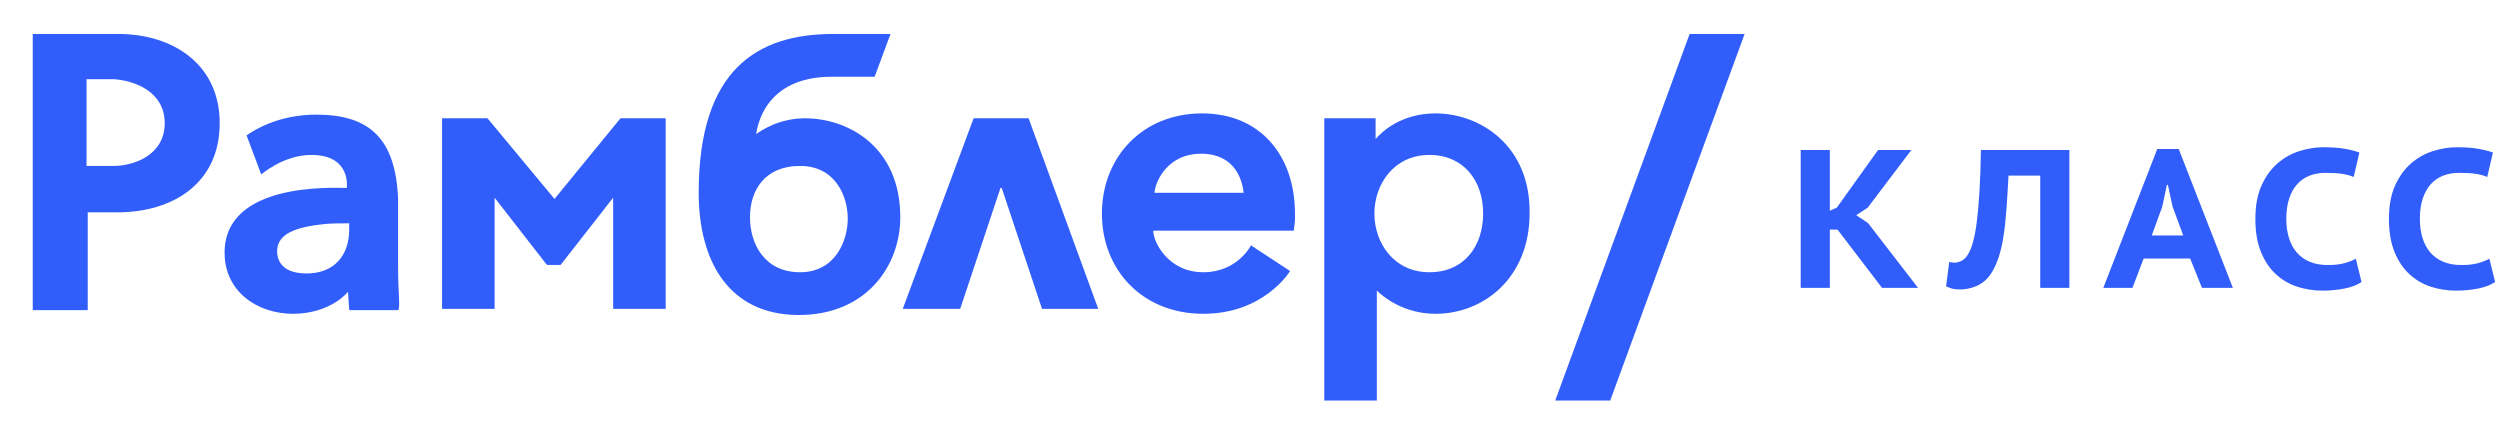
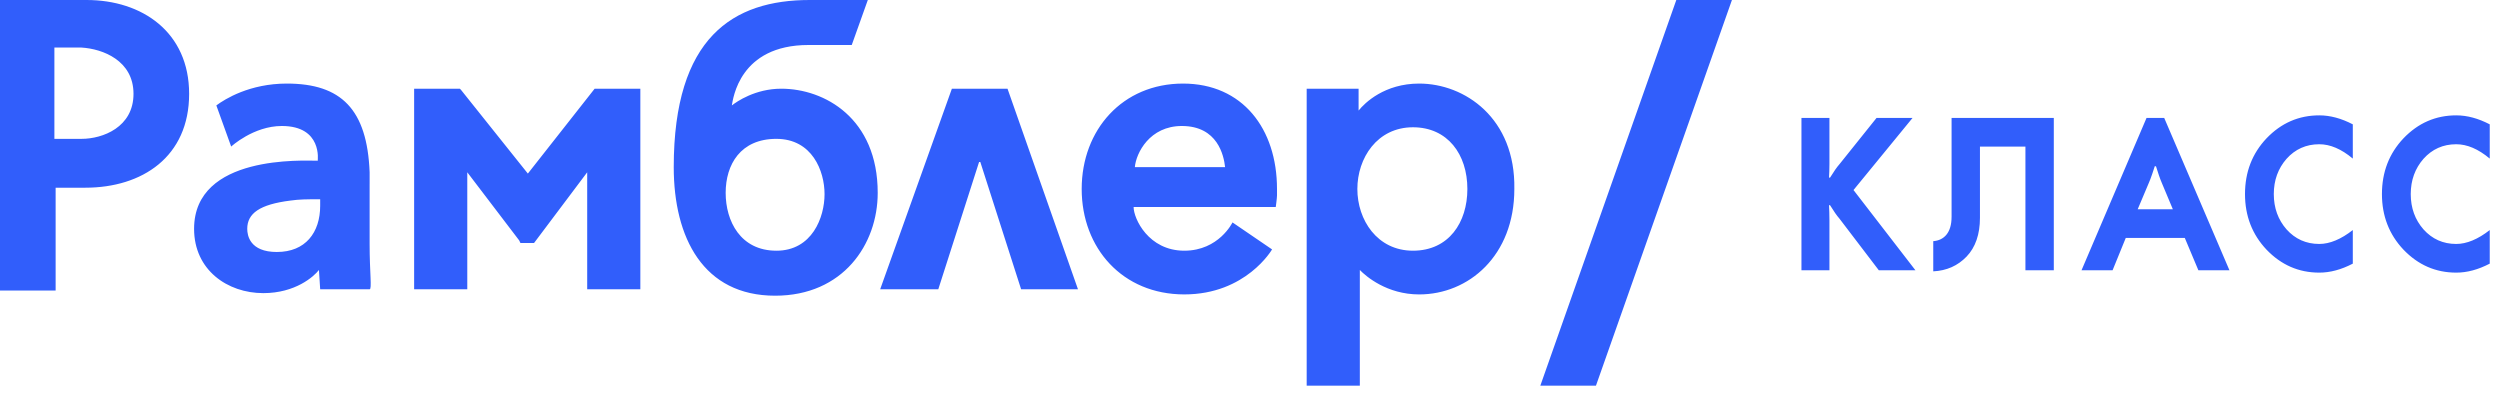
- <svg xmlns="http://www.w3.org/2000/svg" width="165px" height="28px" viewBox="0 0 165 28" version="1.1">
+ <svg xmlns="http://www.w3.org/2000/svg" width="222px" height="35px" viewBox="0 0 222 35" version="1.1">
  <defs />
-   <g id="Page-2" stroke="none" stroke-width="1" fill="none" fill-rule="evenodd">
-     <g id="Desktop" transform="translate(-535, -133)">
-       <g id="LOGO" transform="translate(535, 133)">
-         <rect id="@grid" x="0" y="0" width="165" height="28" />
-         <g id="class" transform="translate(117, 0)">
-           <rect id="@grid" x="0" y="0" width="48" height="28" />
-           <path d="M4.276,15.152 L3.769,15.152 L3.769,19 L1.845,19 L1.845,9.9 L3.769,9.9 L3.769,13.904 L4.224,13.709 L6.954,9.9 L9.151,9.9 L6.265,13.709 L5.511,14.203 L6.291,14.723 L9.593,19 L7.214,19 L4.276,15.152 Z M17.655,11.59 L15.562,11.59 C15.519,12.413 15.473,13.156 15.425,13.819 C15.378,14.483 15.313,15.078 15.23,15.607 C15.148,16.136 15.038,16.606 14.899,17.017 C14.76,17.429 14.587,17.791 14.379,18.103 C14.24,18.302 14.086,18.467 13.917,18.597 C13.748,18.727 13.573,18.829 13.391,18.902 C13.209,18.976 13.031,19.028 12.858,19.058 C12.685,19.089 12.524,19.104 12.377,19.104 C12.152,19.104 11.976,19.087 11.85,19.052 C11.725,19.017 11.588,18.965 11.441,18.896 L11.649,17.284 C11.744,17.319 11.857,17.336 11.987,17.336 C12.134,17.336 12.282,17.301 12.429,17.232 C12.576,17.163 12.706,17.05 12.819,16.894 C12.958,16.703 13.081,16.43 13.189,16.075 C13.298,15.72 13.389,15.258 13.462,14.691 C13.536,14.123 13.597,13.445 13.644,12.656 C13.692,11.867 13.725,10.949 13.742,9.9 L19.579,9.9 L19.579,19 L17.655,19 L17.655,11.59 Z M27.55,17.063 L24.482,17.063 L23.741,19 L21.817,19 L25.379,9.835 L26.796,9.835 L30.371,19 L28.33,19 L27.55,17.063 Z M25.015,15.542 L27.095,15.542 L26.393,13.644 L26.081,12.201 L26.016,12.201 L25.704,13.657 L25.015,15.542 Z M38.862,18.61 C38.576,18.809 38.199,18.954 37.731,19.046 C37.263,19.137 36.782,19.182 36.288,19.182 C35.707,19.182 35.15,19.095 34.617,18.922 C34.084,18.749 33.612,18.471 33.2,18.09 C32.788,17.709 32.461,17.219 32.219,16.621 C31.976,16.023 31.855,15.299 31.855,14.45 C31.855,13.566 31.993,12.823 32.271,12.22 C32.548,11.618 32.903,11.133 33.337,10.764 C33.77,10.396 34.251,10.13 34.78,9.965 C35.308,9.8 35.828,9.718 36.34,9.718 C36.903,9.718 37.377,9.753 37.763,9.822 C38.149,9.891 38.467,9.974 38.719,10.069 L38.342,11.681 C38.125,11.586 37.871,11.516 37.581,11.473 C37.291,11.43 36.925,11.408 36.483,11.408 C36.093,11.408 35.739,11.471 35.423,11.597 C35.107,11.722 34.836,11.911 34.611,12.162 C34.385,12.413 34.21,12.73 34.084,13.111 C33.958,13.492 33.896,13.939 33.896,14.45 C33.896,14.901 33.952,15.312 34.065,15.685 C34.177,16.058 34.346,16.378 34.572,16.647 C34.797,16.916 35.083,17.124 35.43,17.271 C35.776,17.418 36.179,17.492 36.639,17.492 C37.063,17.492 37.421,17.453 37.711,17.375 C38.001,17.297 38.259,17.197 38.485,17.076 L38.862,18.61 Z M47.677,18.61 C47.391,18.809 47.014,18.954 46.546,19.046 C46.078,19.137 45.597,19.182 45.103,19.182 C44.523,19.182 43.966,19.095 43.433,18.922 C42.9,18.749 42.428,18.471 42.016,18.09 C41.604,17.709 41.277,17.219 41.034,16.621 C40.792,16.023 40.67,15.299 40.67,14.45 C40.67,13.566 40.809,12.823 41.086,12.22 C41.364,11.618 41.719,11.133 42.152,10.764 C42.586,10.396 43.067,10.13 43.595,9.965 C44.124,9.8 44.644,9.718 45.155,9.718 C45.719,9.718 46.193,9.753 46.579,9.822 C46.965,9.891 47.283,9.974 47.534,10.069 L47.157,11.681 C46.941,11.586 46.687,11.516 46.397,11.473 C46.107,11.43 45.74,11.408 45.298,11.408 C44.908,11.408 44.555,11.471 44.239,11.597 C43.923,11.722 43.652,11.911 43.426,12.162 C43.201,12.413 43.026,12.73 42.9,13.111 C42.774,13.492 42.711,13.939 42.711,14.45 C42.711,14.901 42.768,15.312 42.88,15.685 C42.993,16.058 43.162,16.378 43.387,16.647 C43.613,16.916 43.899,17.124 44.245,17.271 C44.592,17.418 44.995,17.492 45.454,17.492 C45.879,17.492 46.237,17.453 46.527,17.375 C46.817,17.297 47.075,17.197 47.3,17.076 L47.677,18.61 Z" fill="#315EFB" />
-         </g>
-         <g id="rambler">
-           <rect id="@grid" x="0" y="0" width="117" height="28" />
-           <polygon id="Shape" fill="#315EFB" points="111.516 2.242 102.645 26.435 106.274 26.435 115.145 2.242" />
-           <path d="M97.887,14.097 C97.887,16.194 96.677,17.968 94.339,17.968 C92,17.968 90.71,16.032 90.71,14.097 C90.71,12.161 92,10.226 94.339,10.226 C96.597,10.226 97.887,11.919 97.887,14.097 M94.742,7.484 C92.484,7.484 91.194,8.694 90.79,9.177 L90.79,7.806 L87.403,7.806 L87.403,26.435 L90.871,26.435 L90.871,19.177 C91.274,19.581 92.645,20.71 94.742,20.71 C97.968,20.71 100.952,18.29 100.952,14.097 C101.032,9.661 97.726,7.484 94.742,7.484" id="Shape" fill="#315EFB" />
-           <path d="M76.194,12.726 C76.274,11.839 77.161,10.145 79.258,10.145 C81.597,10.145 82,12 82.081,12.726 L76.194,12.726 L76.194,12.726 L76.194,12.726 Z M79.339,7.484 C75.387,7.484 72.726,10.387 72.726,14.097 C72.726,17.806 75.387,20.71 79.419,20.71 C83.452,20.71 85.145,17.887 85.145,17.887 L82.565,16.194 C82.565,16.194 81.677,17.968 79.419,17.968 C77.081,17.968 76.113,15.952 76.113,15.226 L85.387,15.226 C85.387,15.226 85.468,14.661 85.468,14.5 L85.468,14.097 C85.468,10.306 83.21,7.484 79.339,7.484 L79.339,7.484 L79.339,7.484 Z" id="Shape" fill="#315EFB" />
-           <polygon id="Shape" fill="#315EFB" points="68.774 20.387 72.484 20.387 67.887 7.806 64.258 7.806 59.581 20.387 63.371 20.387 66.032 12.403 66.113 12.403" />
-           <path d="M55.952,14.419 C55.952,15.871 55.145,17.968 52.806,17.968 C50.468,17.968 49.5,16.113 49.5,14.339 C49.5,12.565 50.468,10.952 52.806,10.952 C55.145,10.952 55.952,12.968 55.952,14.419 M53.129,7.806 C51.435,7.806 50.226,8.613 49.903,8.855 C49.984,8.452 50.387,5.065 54.903,5.065 L57.726,5.065 L58.774,2.242 L54.984,2.242 C49.984,2.242 46.113,4.581 46.113,12.726 C46.113,17.161 48.048,20.79 52.726,20.79 C57.161,20.79 59.419,17.565 59.419,14.339 C59.419,9.661 55.952,7.806 53.129,7.806" id="Shape" fill="#315EFB" />
-           <polygon id="Shape" fill="#315EFB" points="36.597 13.129 32.242 7.887 32.161 7.806 29.177 7.806 29.177 20.387 32.645 20.387 32.645 13.048 36.032 17.403 36.113 17.484 37 17.484 40.468 13.048 40.468 20.387 43.935 20.387 43.935 7.806 40.952 7.806" />
-           <path d="M23.048,15.145 C23.048,16.839 22.081,18.048 20.226,18.048 C18.452,18.048 18.29,17 18.29,16.597 C18.29,15.629 19.097,15.065 21.113,14.823 C21.677,14.742 22.242,14.742 22.806,14.742 L23.048,14.742 L23.048,15.145 L23.048,15.145 L23.048,15.145 Z M26.274,17.645 L26.274,13.855 L26.274,13.129 C26.113,9.177 24.419,7.565 20.871,7.565 C18.452,7.565 16.839,8.532 16.274,8.935 L17.242,11.516 C17.242,11.516 18.694,10.226 20.548,10.226 C23.21,10.226 22.887,12.403 22.887,12.403 C22,12.403 14.823,12 14.823,16.677 C14.823,19.258 17,20.71 19.339,20.71 C21.435,20.71 22.645,19.661 22.968,19.258 C22.968,19.339 23.048,20.468 23.048,20.468 L26.274,20.468 C26.435,20.387 26.274,19.339 26.274,17.645 L26.274,17.645 L26.274,17.645 Z" id="Shape" fill="#315EFB" />
-           <path d="M10.871,8.129 C10.871,10.226 8.855,10.952 7.484,10.952 L5.71,10.952 L5.71,5.226 L7.484,5.226 C8.855,5.306 10.871,6.032 10.871,8.129 M7.806,2.242 L2.161,2.242 L2.161,20.468 L5.79,20.468 L5.79,14.016 L7.726,14.016 C11.435,14.016 14.5,12.081 14.5,8.129 C14.5,4.258 11.435,2.242 7.806,2.242" id="Shape" fill="#315EFB" />
-         </g>
+   <g id="Work" stroke="none" stroke-width="1" fill="none" fill-rule="evenodd">
+     <g id="Страница-препарата" transform="translate(-217, -200)">
+       <g id="logo-rambler-class" transform="translate(217, 197)">
+         <rect id="frame" x="0" y="0" width="222" height="40" />
+         <path d="M136.78,37.25 L141.72,37.25 L153.796,3 L148.856,3 L136.78,37.25 Z M125.473,25.262 C122.289,25.262 120.533,22.522 120.533,19.782 C120.533,17.042 122.289,14.302 125.473,14.302 C128.546,14.302 130.303,16.7 130.303,19.782 C130.303,22.751 128.656,25.262 125.473,25.262 L125.473,25.262 Z M120.643,12.818 L120.643,10.878 L116.033,10.878 L116.033,37.25 L120.753,37.25 L120.753,26.975 C121.302,27.545 123.168,29.145 126.021,29.145 C130.411,29.145 134.473,25.719 134.473,19.782 C134.583,13.503 130.083,10.421 126.021,10.421 C122.948,10.421 121.191,12.133 120.643,12.818 Z M104.946,14.188 C108.129,14.188 108.678,16.814 108.788,17.842 L100.774,17.842 C100.884,16.586 102.091,14.188 104.946,14.188 Z M96.054,19.782 C96.054,25.034 99.676,29.144 105.165,29.144 C110.654,29.144 112.959,25.148 112.959,25.148 L109.446,22.751 C109.446,22.751 108.239,25.262 105.166,25.262 C101.982,25.262 100.664,22.408 100.664,21.381 L113.288,21.381 C113.288,21.381 113.398,20.581 113.398,20.353 L113.398,19.783 C113.398,14.417 110.325,10.421 105.055,10.421 C99.676,10.421 96.054,14.531 96.054,19.782 L96.054,19.782 Z M95.724,28.687 L89.467,10.877 L84.527,10.877 L78.16,28.687 L83.32,28.687 L86.942,17.385 L87.052,17.385 L90.675,28.687 L95.725,28.687 L95.724,28.687 Z M68.939,25.262 C65.756,25.262 64.439,22.637 64.439,20.125 C64.439,17.613 65.756,15.33 68.939,15.33 C72.123,15.33 73.22,18.184 73.22,20.24 C73.22,22.294 72.123,25.263 68.94,25.263 L68.939,25.262 Z M64.987,12.362 C65.097,11.791 65.646,6.996 71.793,6.996 L75.635,6.996 L77.062,3 L71.903,3 C65.097,3 59.828,6.31 59.828,17.842 C59.828,24.121 62.462,29.258 68.829,29.258 C74.867,29.258 77.941,24.692 77.941,20.125 C77.941,13.503 73.221,10.877 69.378,10.877 C67.073,10.877 65.426,12.019 64.988,12.362 L64.987,12.362 Z M40.947,10.992 L40.837,10.877 L36.775,10.877 L36.775,28.687 L41.495,28.687 L41.495,18.299 L46.105,24.35 L46.215,24.579 L47.423,24.579 L52.143,18.299 L52.143,28.689 L56.863,28.689 L56.863,10.879 L52.803,10.879 L46.874,18.414 L40.946,10.993 L40.947,10.992 Z M24.59,25.377 C22.175,25.377 21.955,23.892 21.955,23.322 C21.955,21.952 23.053,21.152 25.797,20.81 C26.566,20.696 27.334,20.696 28.103,20.696 L28.432,20.696 L28.432,21.266 C28.432,23.664 27.115,25.376 24.59,25.376 L24.59,25.377 Z M32.823,19.326 L32.823,18.298 C32.603,12.704 30.298,10.421 25.468,10.421 C22.175,10.421 19.979,11.791 19.211,12.361 L20.528,16.015 C20.528,16.015 22.504,14.188 25.028,14.188 C28.651,14.188 28.212,17.271 28.212,17.271 C27.005,17.271 17.235,16.7 17.235,23.321 C17.235,26.975 20.199,29.03 23.382,29.03 C26.236,29.03 27.883,27.546 28.322,26.975 C28.322,27.089 28.432,28.687 28.432,28.687 L32.822,28.687 C33.042,28.687 32.822,27.203 32.822,24.692 L32.822,19.326 L32.823,19.326 Z M7.245,15.33 L4.83,15.33 L4.83,7.224 L7.245,7.224 C9.111,7.338 11.855,8.366 11.855,11.334 C11.855,14.303 9.111,15.33 7.245,15.33 L7.245,15.33 Z M0,3 L0,28.802 L4.94,28.802 L4.94,19.668 L7.575,19.668 C12.625,19.668 16.795,16.928 16.795,11.334 C16.795,5.854 12.625,3 7.685,3 L0,3 Z M162.454,22.592 C162.454,22.117 162.436,21.547 162.417,21.224 L162.509,21.224 C162.838,21.756 163.112,22.155 163.349,22.421 L166.839,27 L170.09,27 L164.591,19.875 L169.835,13.472 L166.637,13.472 L163.349,17.576 C163.112,17.842 162.838,18.241 162.509,18.773 L162.417,18.773 C162.436,18.45 162.454,18.032 162.454,17.557 L162.454,13.472 L159.969,13.472 L159.969,27 L162.454,27 L162.454,22.592 Z M173.299,22.269 C173.299,23.656 172.641,24.34 171.673,24.416 L171.673,27.095 C172.861,27.038 173.847,26.601 174.633,25.784 C175.418,24.967 175.82,23.808 175.82,22.345 L175.82,16.018 L179.858,16.018 L179.858,27 L182.378,27 L182.378,13.472 L173.3,13.472 L173.3,22.269 L173.299,22.269 Z M184.839,27 L190.612,13.472 L192.182,13.472 L197.975,27 L195.216,27 L194.011,24.131 L188.767,24.131 L187.597,27 L184.838,27 L184.839,27 Z M189.826,21.585 L192.95,21.585 L191.963,19.229 C191.799,18.849 191.635,18.355 191.452,17.766 L191.342,17.766 L191.123,18.431 C190.995,18.792 190.903,19.058 190.813,19.248 L189.826,21.585 L189.826,21.585 Z M208.929,23.428 C207.887,24.245 206.883,24.663 205.951,24.663 C204.781,24.663 203.813,24.226 203.046,23.371 C202.297,22.516 201.913,21.471 201.913,20.236 C201.913,19.001 202.297,17.956 203.046,17.101 C203.813,16.246 204.782,15.809 205.951,15.809 C206.919,15.809 207.906,16.227 208.929,17.082 L208.929,14.042 C207.906,13.51 206.919,13.244 205.951,13.244 C204.124,13.244 202.571,13.928 201.274,15.277 C199.995,16.626 199.356,18.279 199.356,20.236 C199.356,22.174 199.996,23.827 201.274,25.176 C202.571,26.525 204.124,27.209 205.951,27.209 C206.919,27.209 207.906,26.943 208.929,26.411 L208.929,23.428 Z M221.089,23.428 C220.049,24.245 219.043,24.663 218.112,24.663 C216.942,24.663 215.974,24.226 215.207,23.371 C214.457,22.516 214.074,21.471 214.074,20.236 C214.074,19.001 214.458,17.956 215.207,17.101 C215.974,16.246 216.942,15.809 218.112,15.809 C219.08,15.809 220.066,16.227 221.089,17.082 L221.089,14.042 C220.066,13.51 219.079,13.244 218.112,13.244 C216.285,13.244 214.732,13.928 213.435,15.277 C212.155,16.626 211.516,18.279 211.516,20.236 C211.516,22.174 212.156,23.827 213.435,25.176 C214.732,26.525 216.285,27.209 218.112,27.209 C219.08,27.209 220.066,26.943 221.089,26.411 L221.089,23.428 Z" id="Shape" fill="#315EFB" />
      </g>
    </g>
  </g>
</svg>
